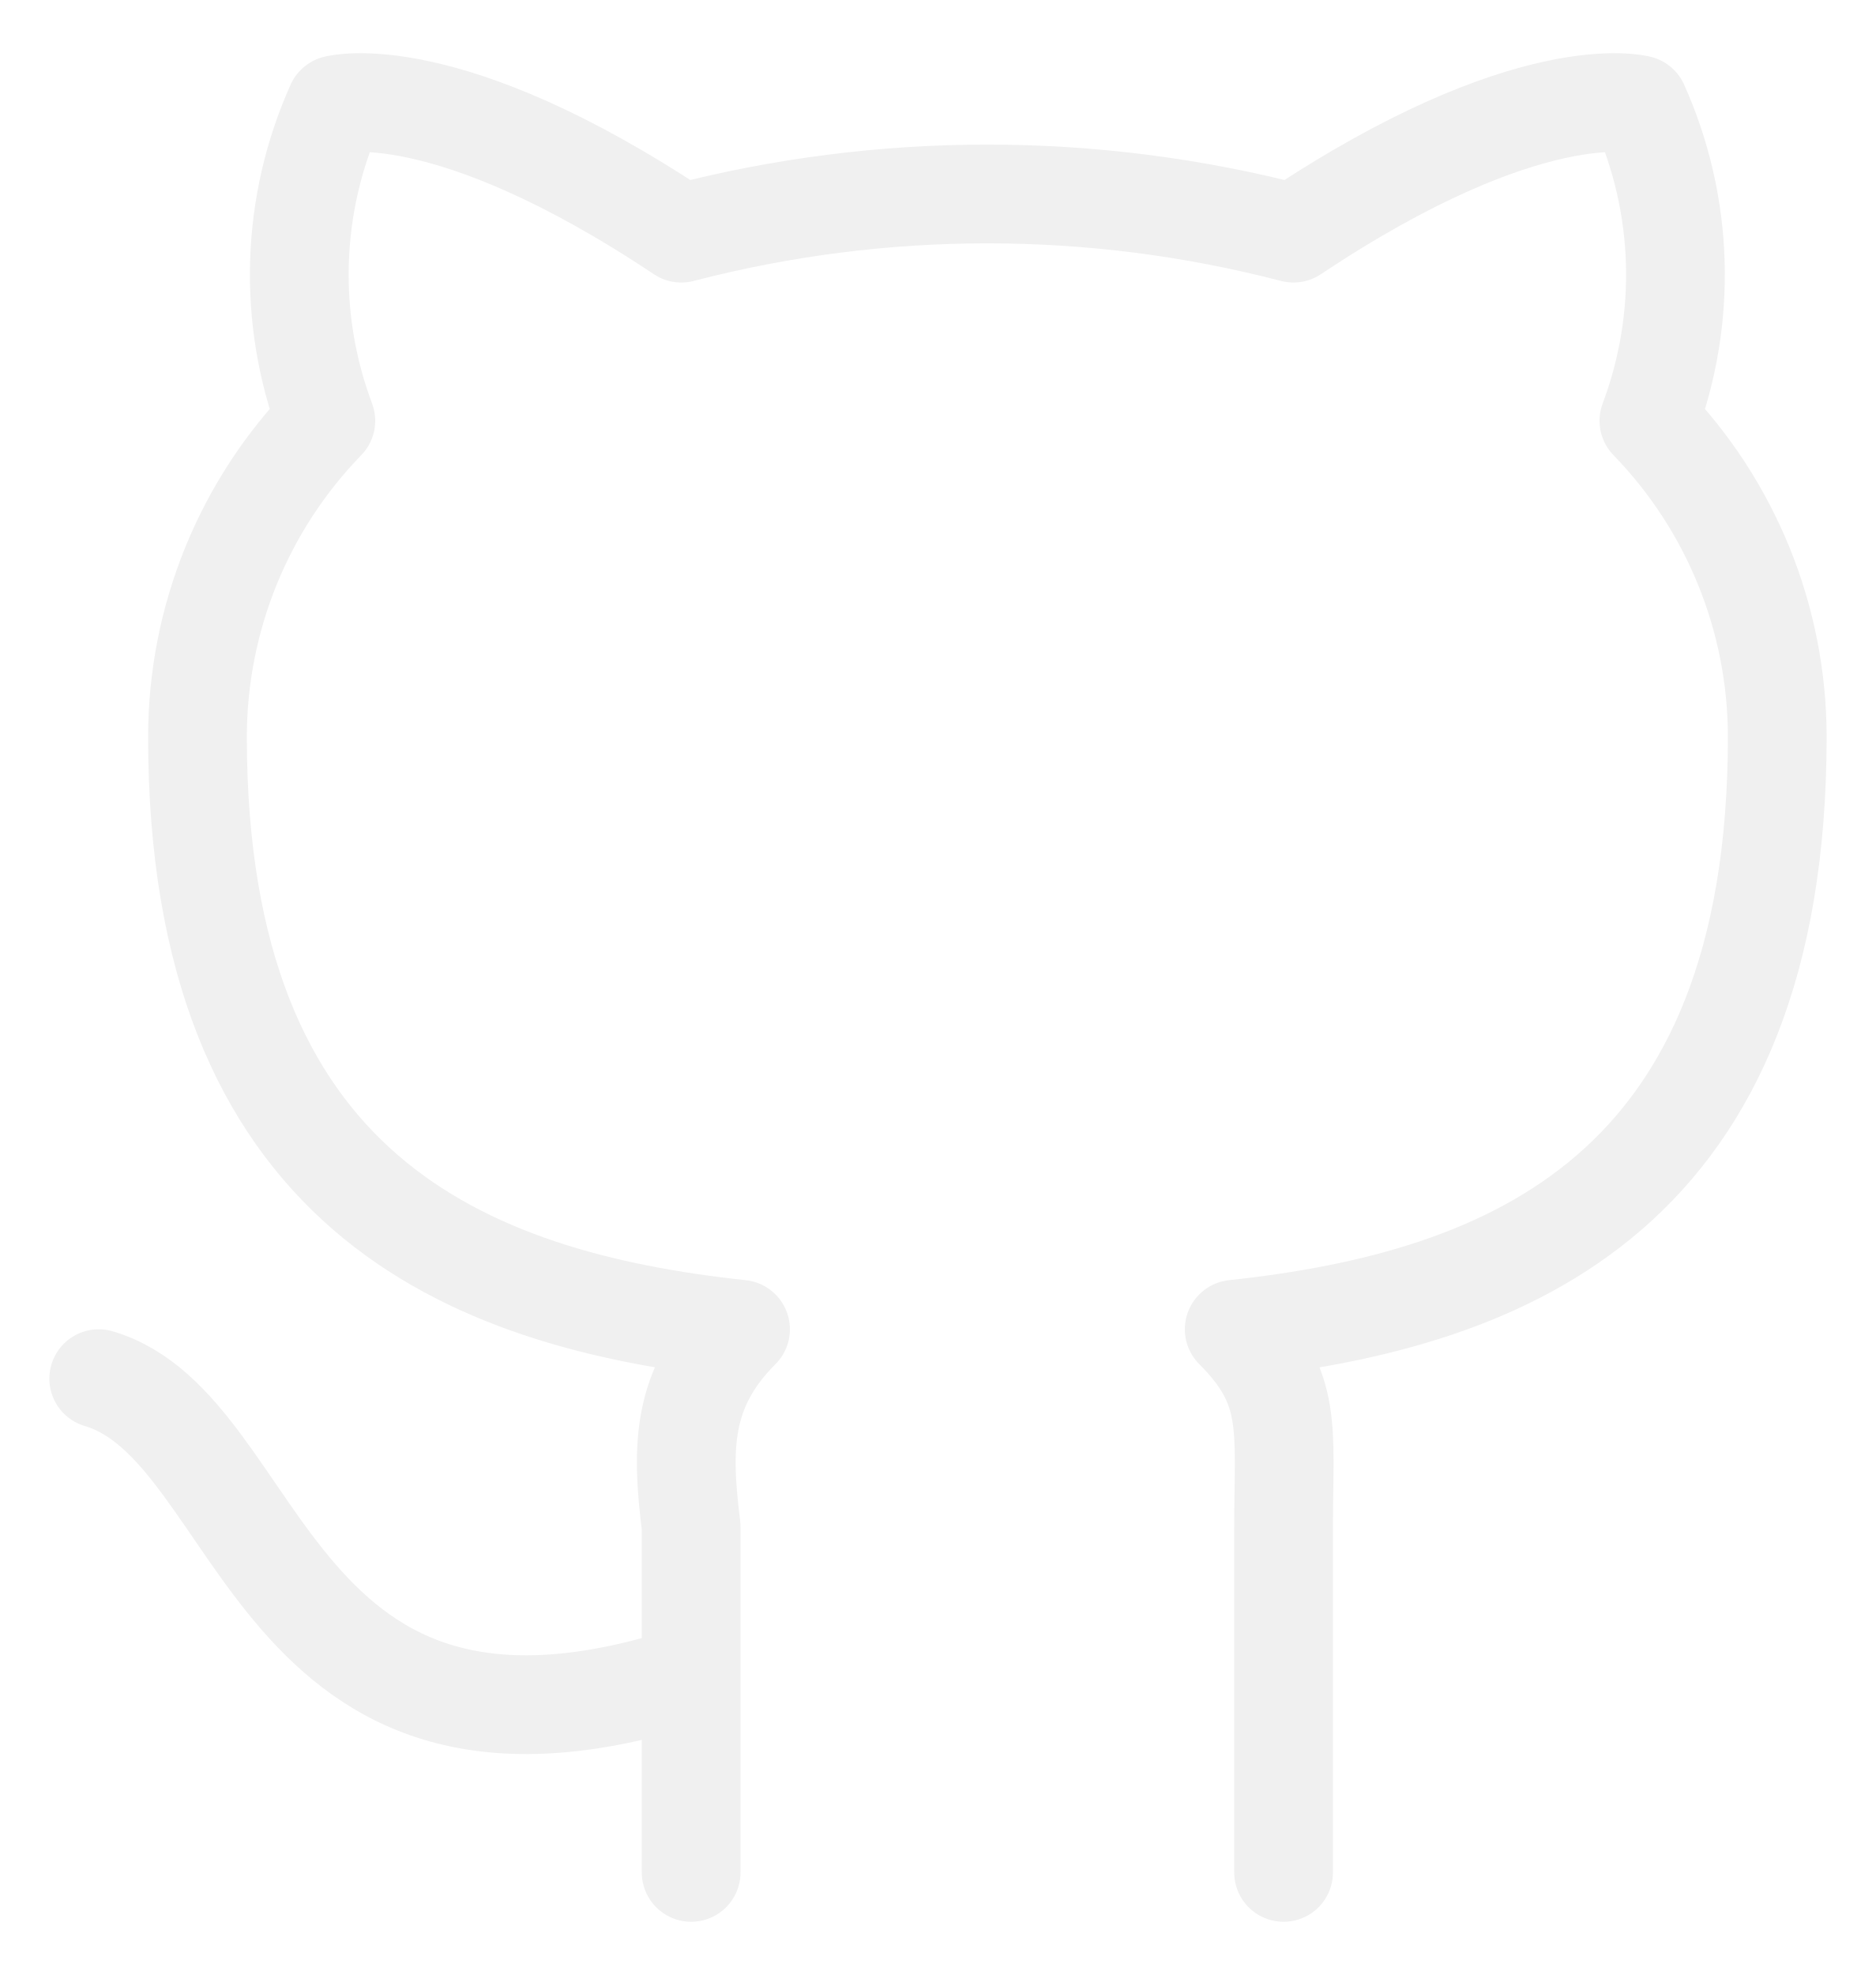
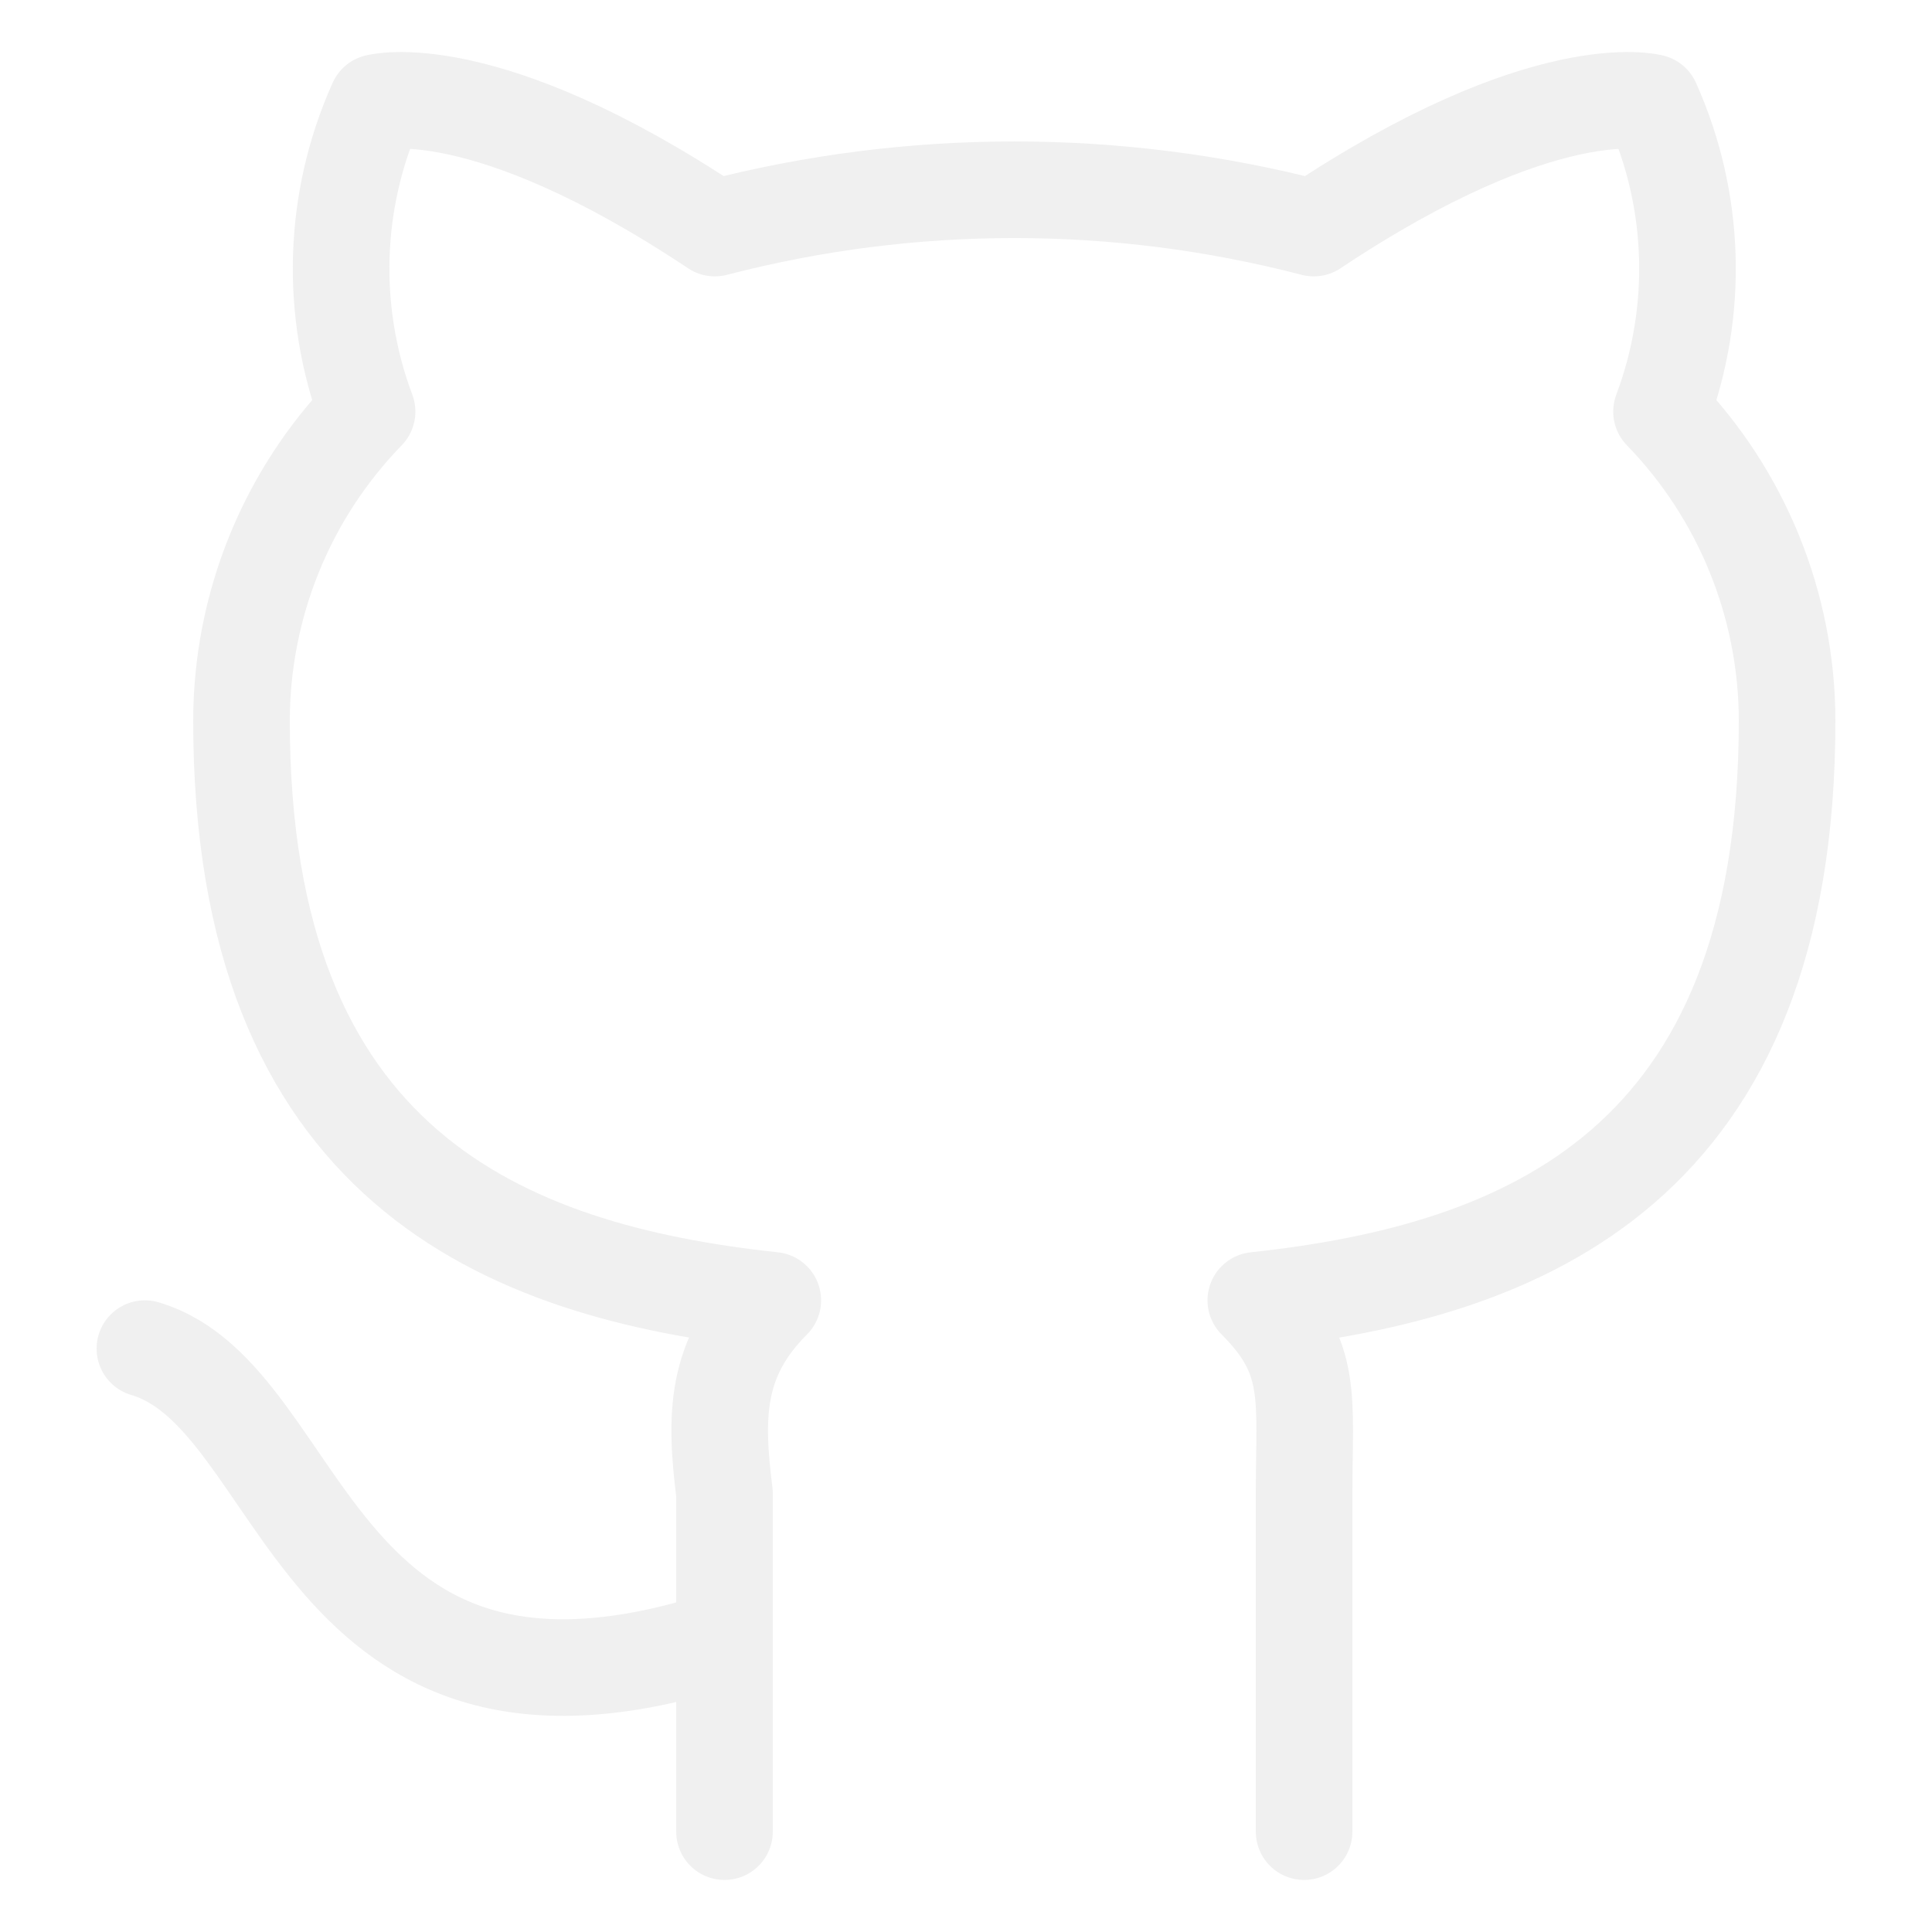
- <svg xmlns="http://www.w3.org/2000/svg" width="19" height="20" viewBox="0 0 19 20" fill="none">
+ <svg xmlns="http://www.w3.org/2000/svg" width="52" height="52" viewBox="0 0 19 20" fill="none">
  <path d="M7 16.961C2.7 18.361 2.7 14.461 1 13.961M13 18.961V15.461C13 14.461 13.1 14.061 12.5 13.461C15.3 13.161 18 12.061 18 7.461C17.999 6.266 17.532 5.118 16.7 4.261C17.09 3.223 17.055 2.073 16.6 1.061C16.6 1.061 15.5 0.761 13.1 2.361C11.067 1.832 8.933 1.832 6.9 2.361C4.5 0.761 3.4 1.061 3.4 1.061C2.945 2.073 2.91 3.223 3.3 4.261C2.467 5.118 2.001 6.266 2 7.461C2 12.061 4.7 13.161 7.5 13.461C6.9 14.061 6.9 14.661 7 15.461V18.961" stroke="#F0F0F0" stroke-linecap="round" stroke-linejoin="round" />
</svg>
